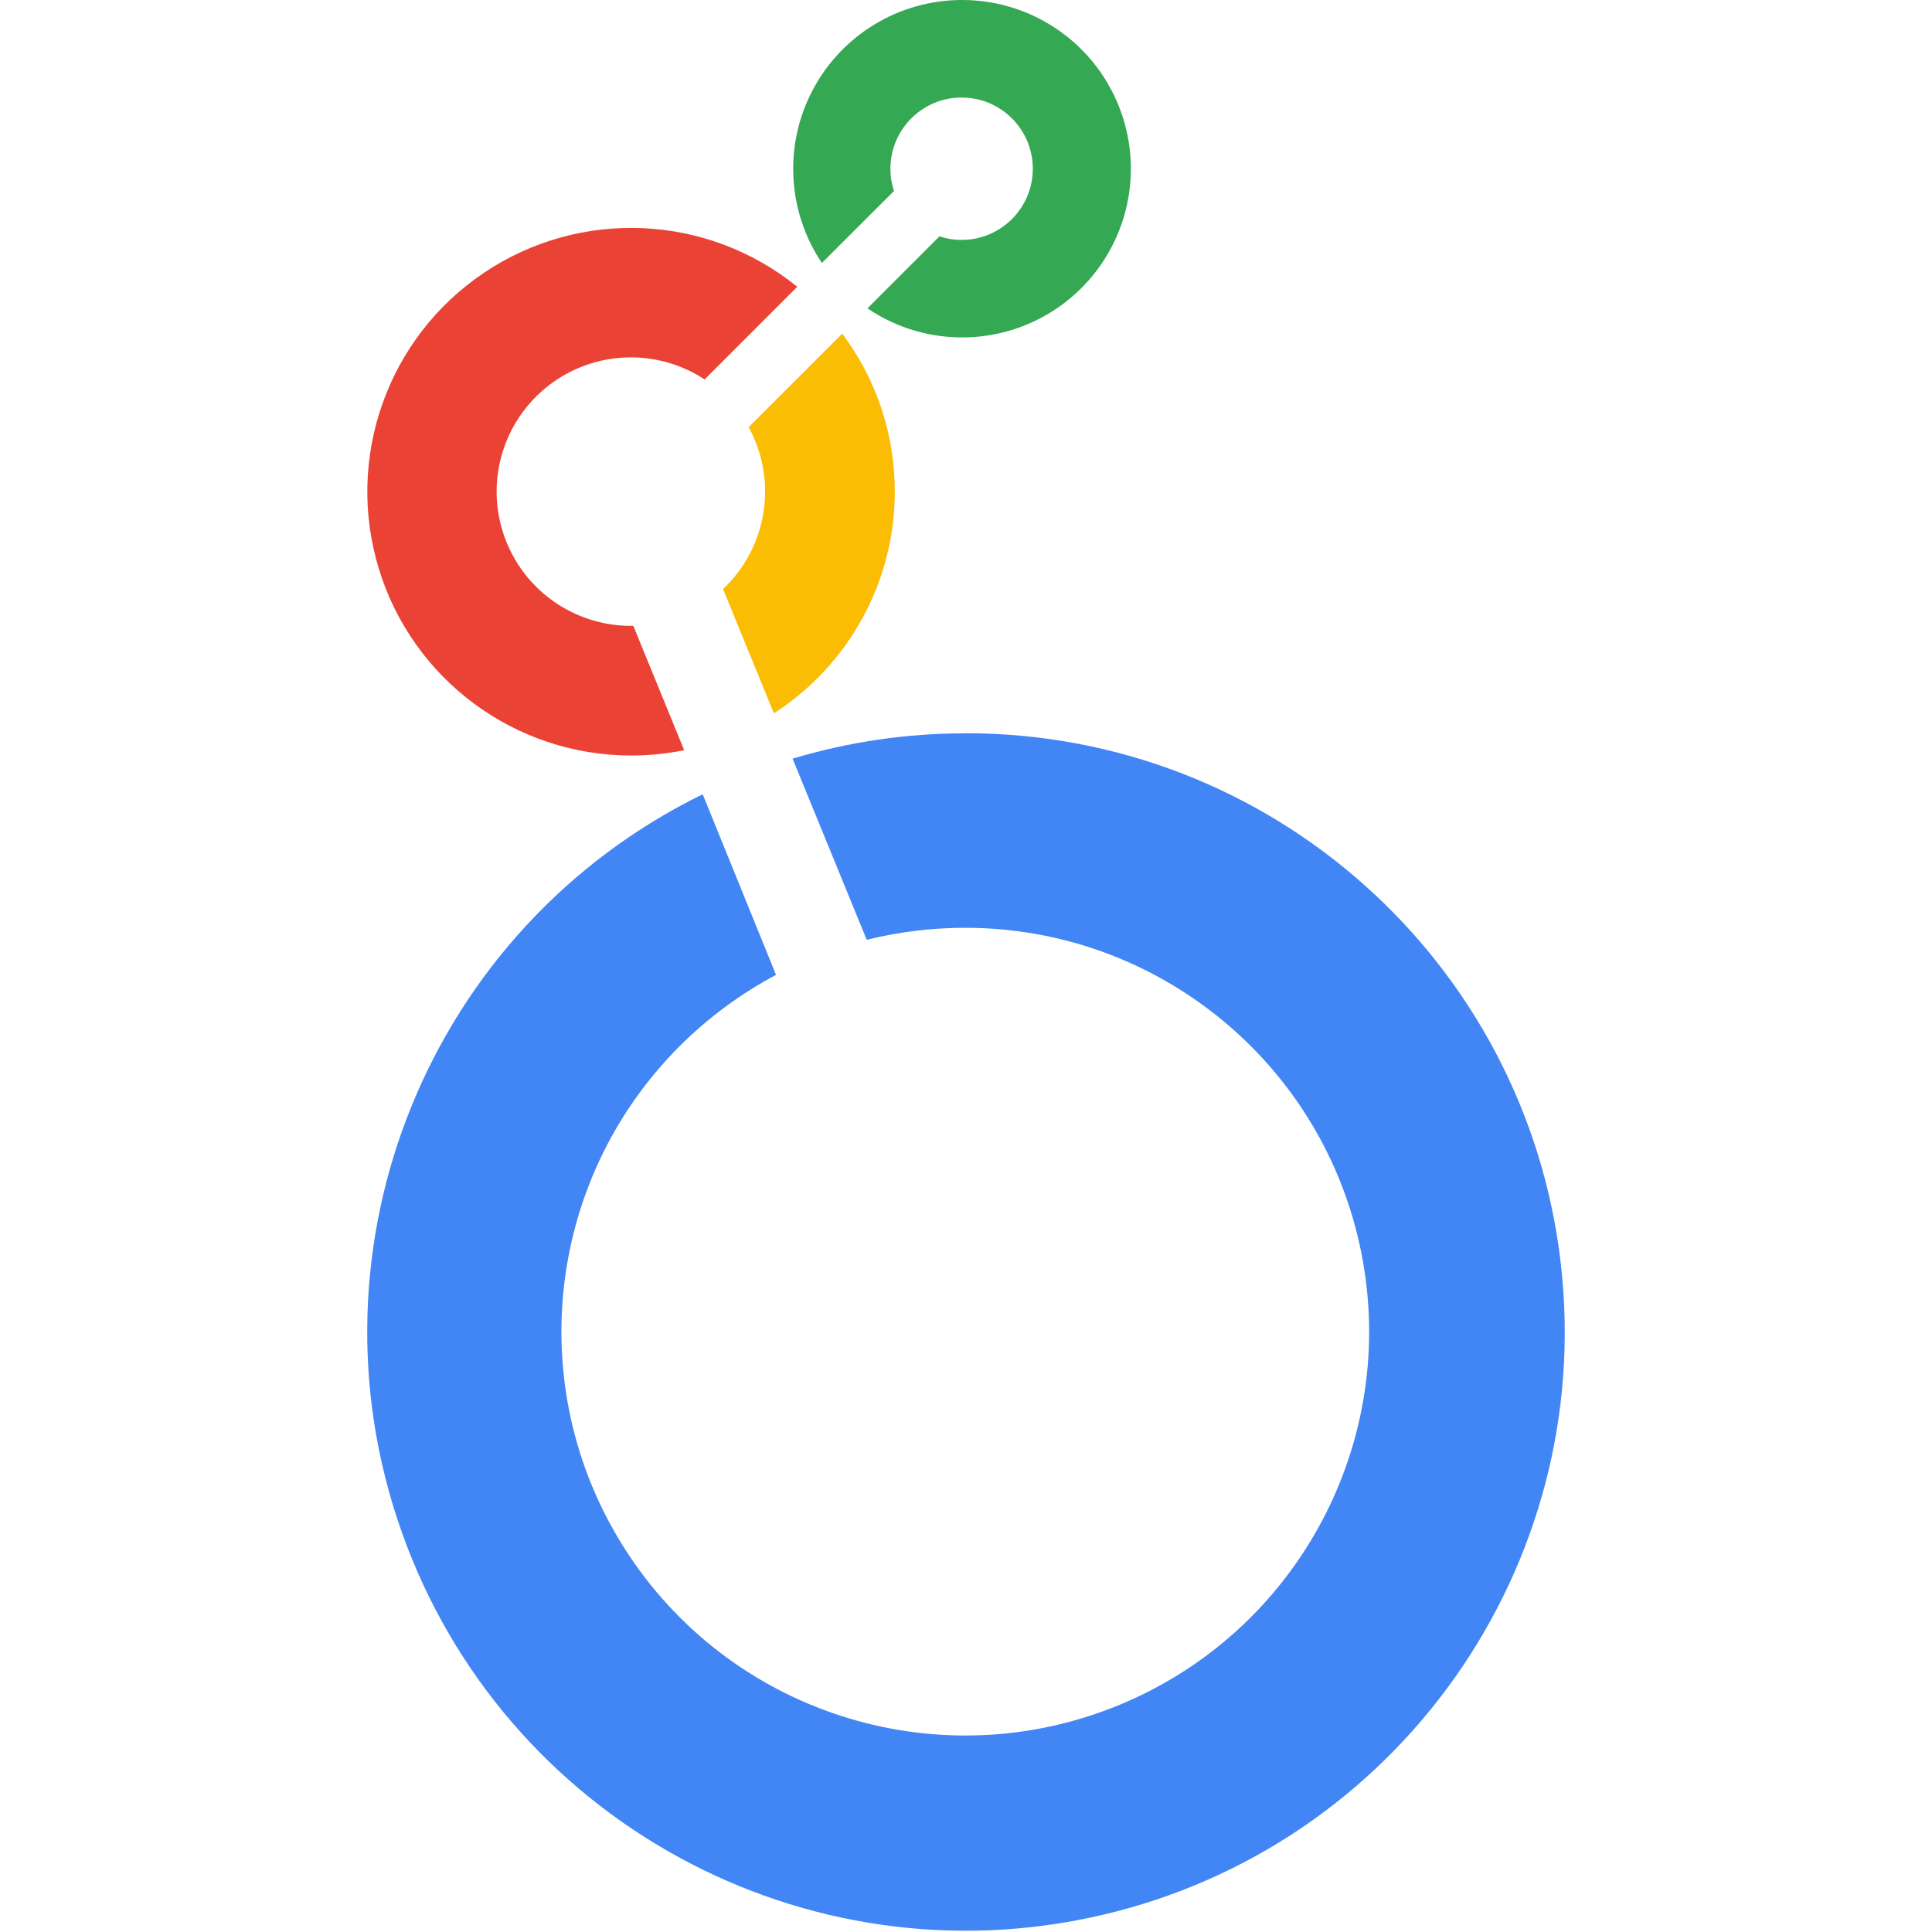
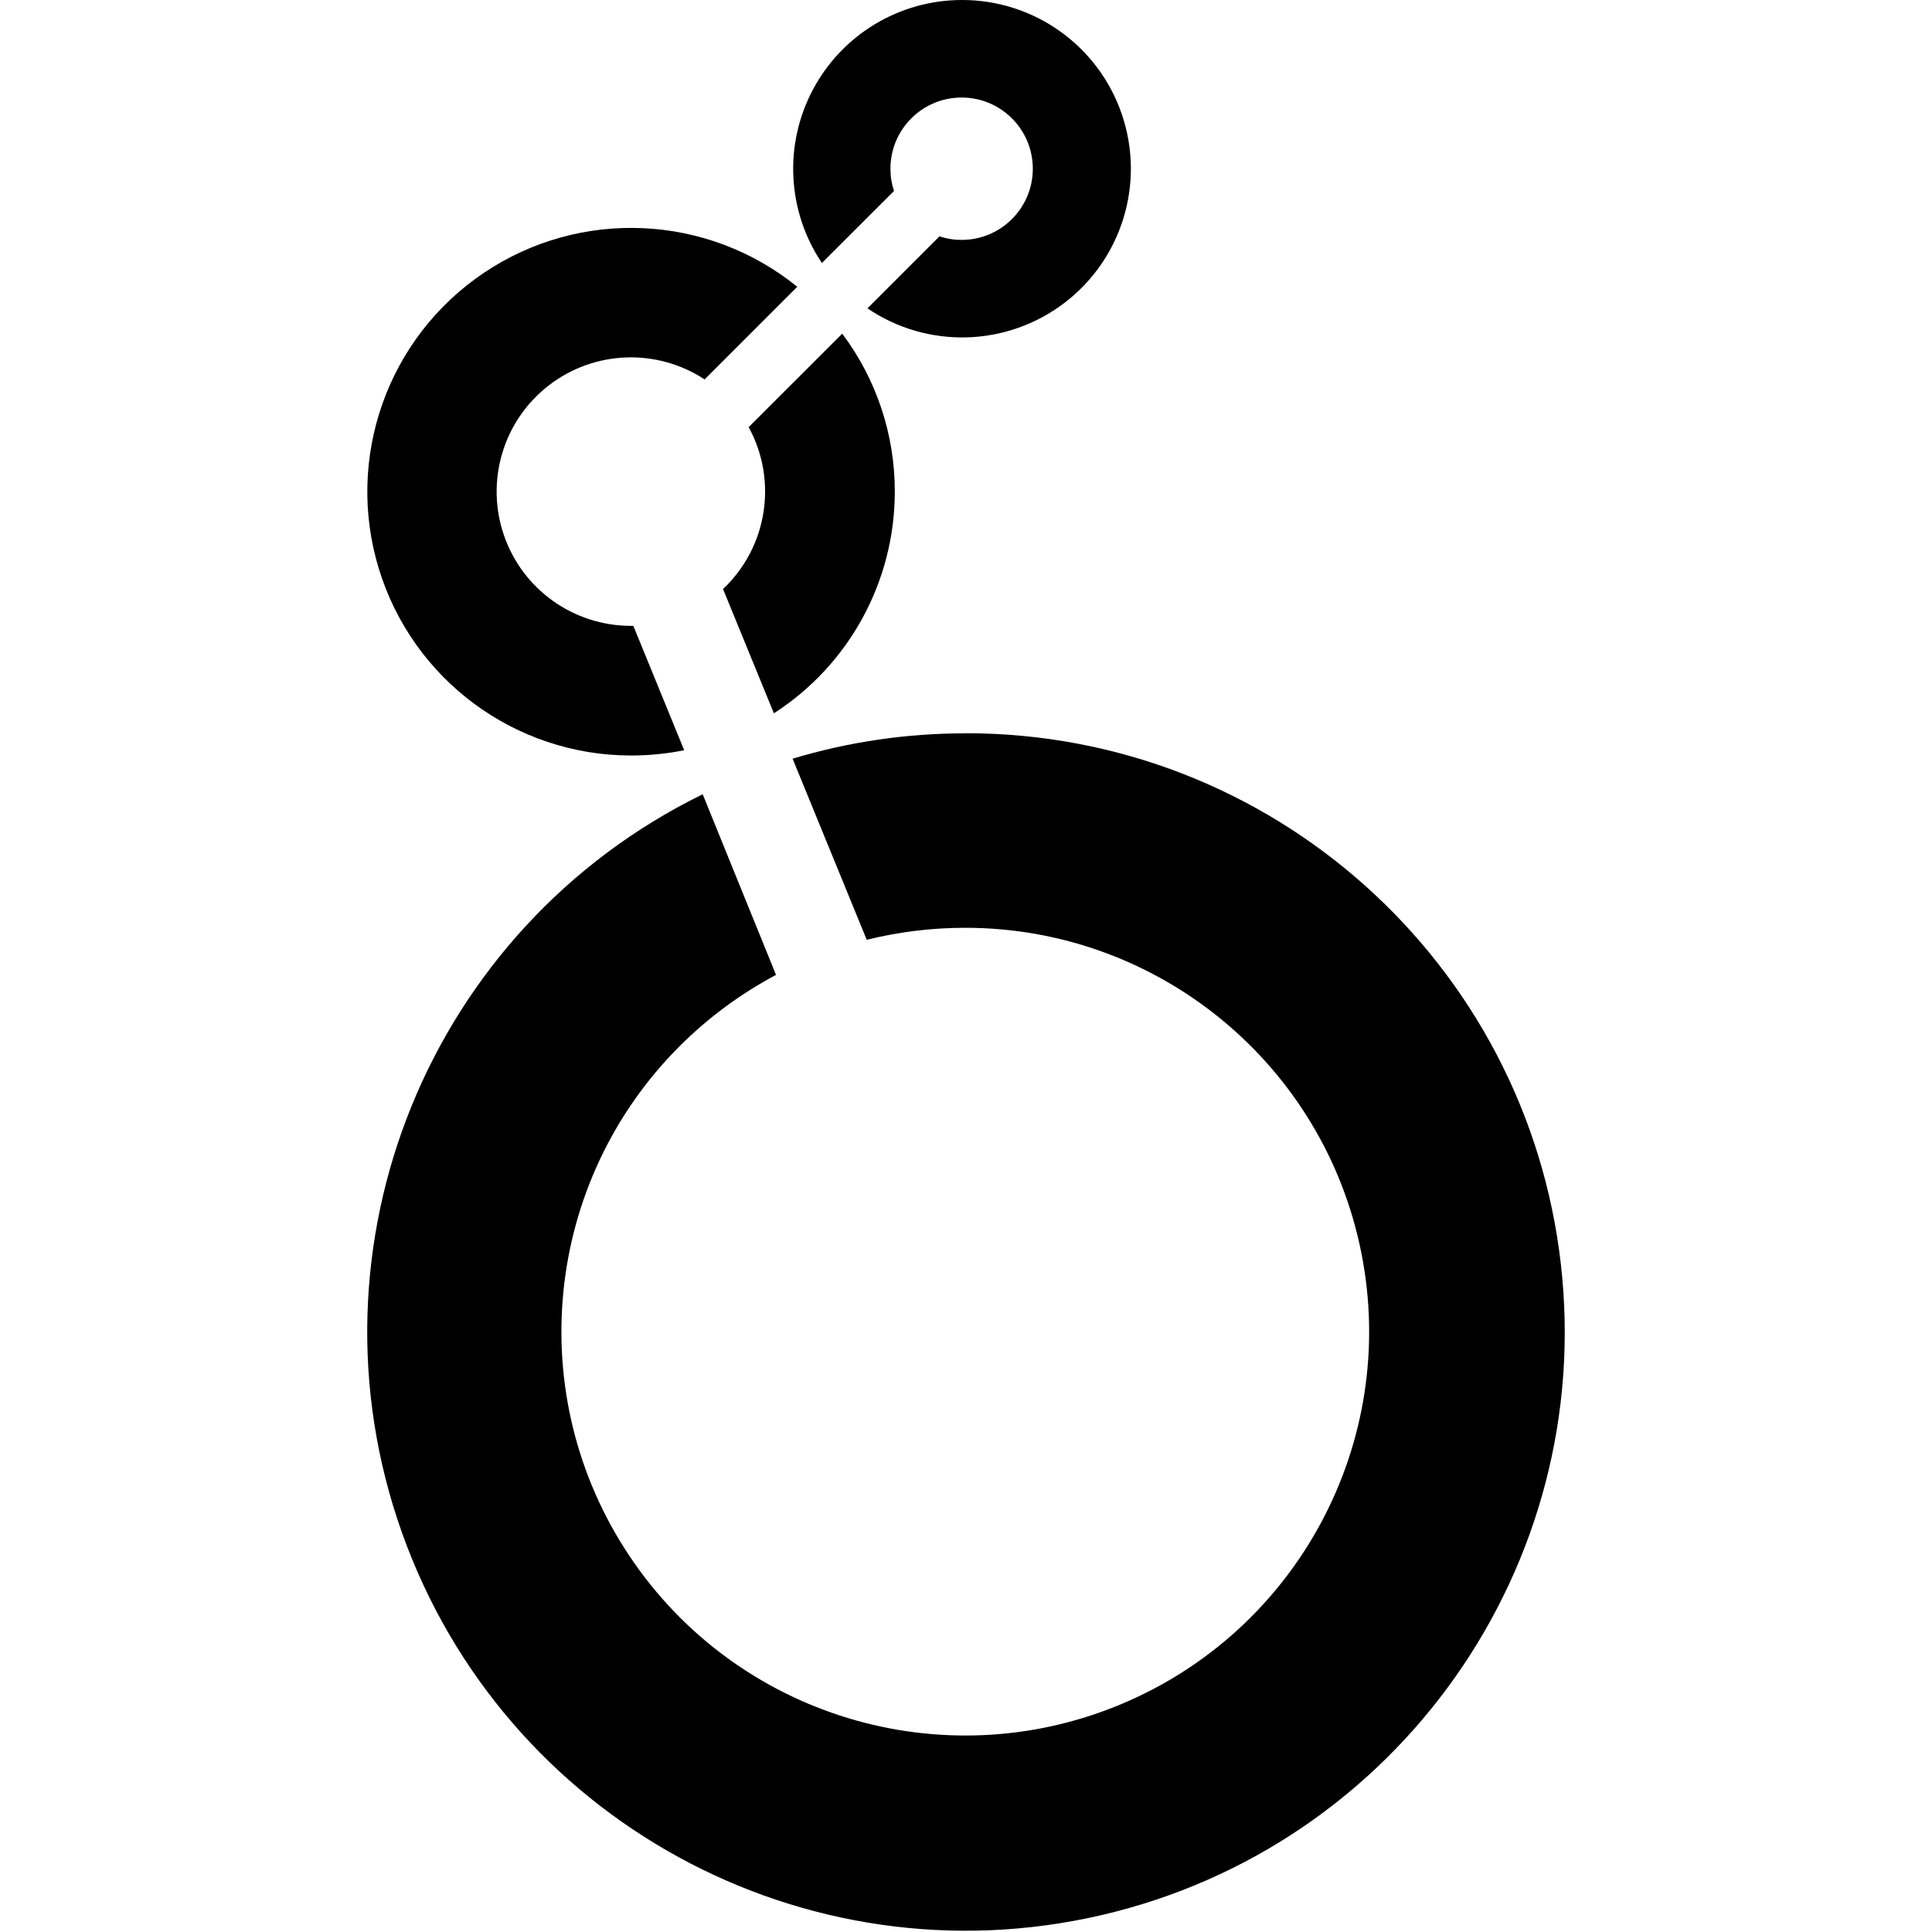
- <svg xmlns="http://www.w3.org/2000/svg" width="800px" height="800px" viewBox="-78.5 0 413 413" version="1.1" preserveAspectRatio="xMidYMid">
+ <svg xmlns="http://www.w3.org/2000/svg" width="800px" height="800px" viewBox="-78.5 0 413 413" version="1.1" preserveAspectRatio="xMidYMid" transform="rotate(0) scale(1, 1)">
  <g>
-     <path d="M127.128,0 C113.798,0.006 101.556,7.36 95.291,19.127 C89.025,30.893 89.756,45.155 97.193,56.219 L112.606,40.827 C112.097,39.292 111.84,37.684 111.845,36.066 C111.845,27.662 118.659,20.849 127.063,20.849 C135.468,20.849 142.281,27.662 142.281,36.066 C142.281,44.471 135.468,51.284 127.063,51.284 C125.453,51.288 123.852,51.031 122.324,50.523 L106.932,65.915 C119.75,74.608 136.687,74.148 149.013,64.771 C161.339,55.394 166.303,39.194 161.345,24.522 C156.388,9.849 142.616,-0.021 127.128,0 L127.128,0 Z" fill="#34A853">
+     <path d="M127.128,0 C113.798,0.006 101.556,7.36 95.291,19.127 C89.025,30.893 89.756,45.155 97.193,56.219 L112.606,40.827 C112.097,39.292 111.84,37.684 111.845,36.066 C111.845,27.662 118.659,20.849 127.063,20.849 C135.468,20.849 142.281,27.662 142.281,36.066 C142.281,44.471 135.468,51.284 127.063,51.284 C125.453,51.288 123.852,51.031 122.324,50.523 L106.932,65.915 C119.75,74.608 136.687,74.148 149.013,64.771 C161.339,55.394 166.303,39.194 161.345,24.522 C156.388,9.849 142.616,-0.021 127.128,0 L127.128,0 Z" fill="#000000">

</path>
-     <path d="M112.78,105.112 C112.804,92.929 108.858,81.069 101.541,71.328 L81.54,91.307 C87.795,102.748 85.544,116.968 76.062,125.917 L86.932,152.483 C103.037,142.111 112.773,124.269 112.78,105.112 Z" fill="#FBBC04">
+     <path d="M112.78,105.112 C112.804,92.929 108.858,81.069 101.541,71.328 L81.54,91.307 C87.795,102.748 85.544,116.968 76.062,125.917 L86.932,152.483 C103.037,142.111 112.773,124.269 112.78,105.112 Z" fill="#000000">

</path>
-     <path d="M56.887,133.787 L56.365,133.787 C44.098,133.788 33.186,125.991 29.213,114.384 C25.24,102.777 29.084,89.929 38.779,82.412 C48.474,74.895 61.876,74.372 72.127,81.111 L91.932,61.306 C72.674,45.694 45.478,44.489 24.915,58.339 C4.352,72.188 -4.754,97.842 2.475,121.556 C9.705,145.271 31.574,161.482 56.365,161.505 C60.191,161.507 64.007,161.128 67.757,160.375 L56.887,133.787 Z" fill="#EA4335">
+     <path d="M56.887,133.787 L56.365,133.787 C44.098,133.788 33.186,125.991 29.213,114.384 C25.24,102.777 29.084,89.929 38.779,82.412 C48.474,74.895 61.876,74.372 72.127,81.111 L91.932,61.306 C72.674,45.694 45.478,44.489 24.915,58.339 C4.352,72.188 -4.754,97.842 2.475,121.556 C9.705,145.271 31.574,161.482 56.365,161.505 C60.191,161.507 64.007,161.128 67.757,160.375 L56.887,133.787 Z" fill="#000000">

</path>
-     <path d="M127.889,156.766 C115.372,156.753 102.92,158.577 90.932,162.179 L106.78,200.898 C113.679,199.188 120.76,198.327 127.868,198.333 C169.051,198.345 204.491,227.445 212.516,267.839 C220.542,308.232 198.917,348.67 160.866,364.424 C122.816,380.178 78.935,366.861 56.058,332.616 C33.181,298.372 37.679,252.736 66.8,223.616 C72.877,217.558 79.814,212.43 87.388,208.398 L71.714,169.788 C13.287,198.403 -14.377,266.297 7.415,327.596 C29.208,388.896 93.52,424.093 156.898,409.405 C220.276,394.717 262.551,334.819 255.158,270.182 C247.764,205.546 193.056,156.741 127.998,156.744 L127.889,156.766 Z" fill="#4285F4">
+     <path d="M127.889,156.766 C115.372,156.753 102.92,158.577 90.932,162.179 L106.78,200.898 C113.679,199.188 120.76,198.327 127.868,198.333 C169.051,198.345 204.491,227.445 212.516,267.839 C220.542,308.232 198.917,348.67 160.866,364.424 C122.816,380.178 78.935,366.861 56.058,332.616 C33.181,298.372 37.679,252.736 66.8,223.616 C72.877,217.558 79.814,212.43 87.388,208.398 L71.714,169.788 C13.287,198.403 -14.377,266.297 7.415,327.596 C29.208,388.896 93.52,424.093 156.898,409.405 C220.276,394.717 262.551,334.819 255.158,270.182 C247.764,205.546 193.056,156.741 127.998,156.744 L127.889,156.766 Z" fill="#000000">

</path>
  </g>
</svg>
